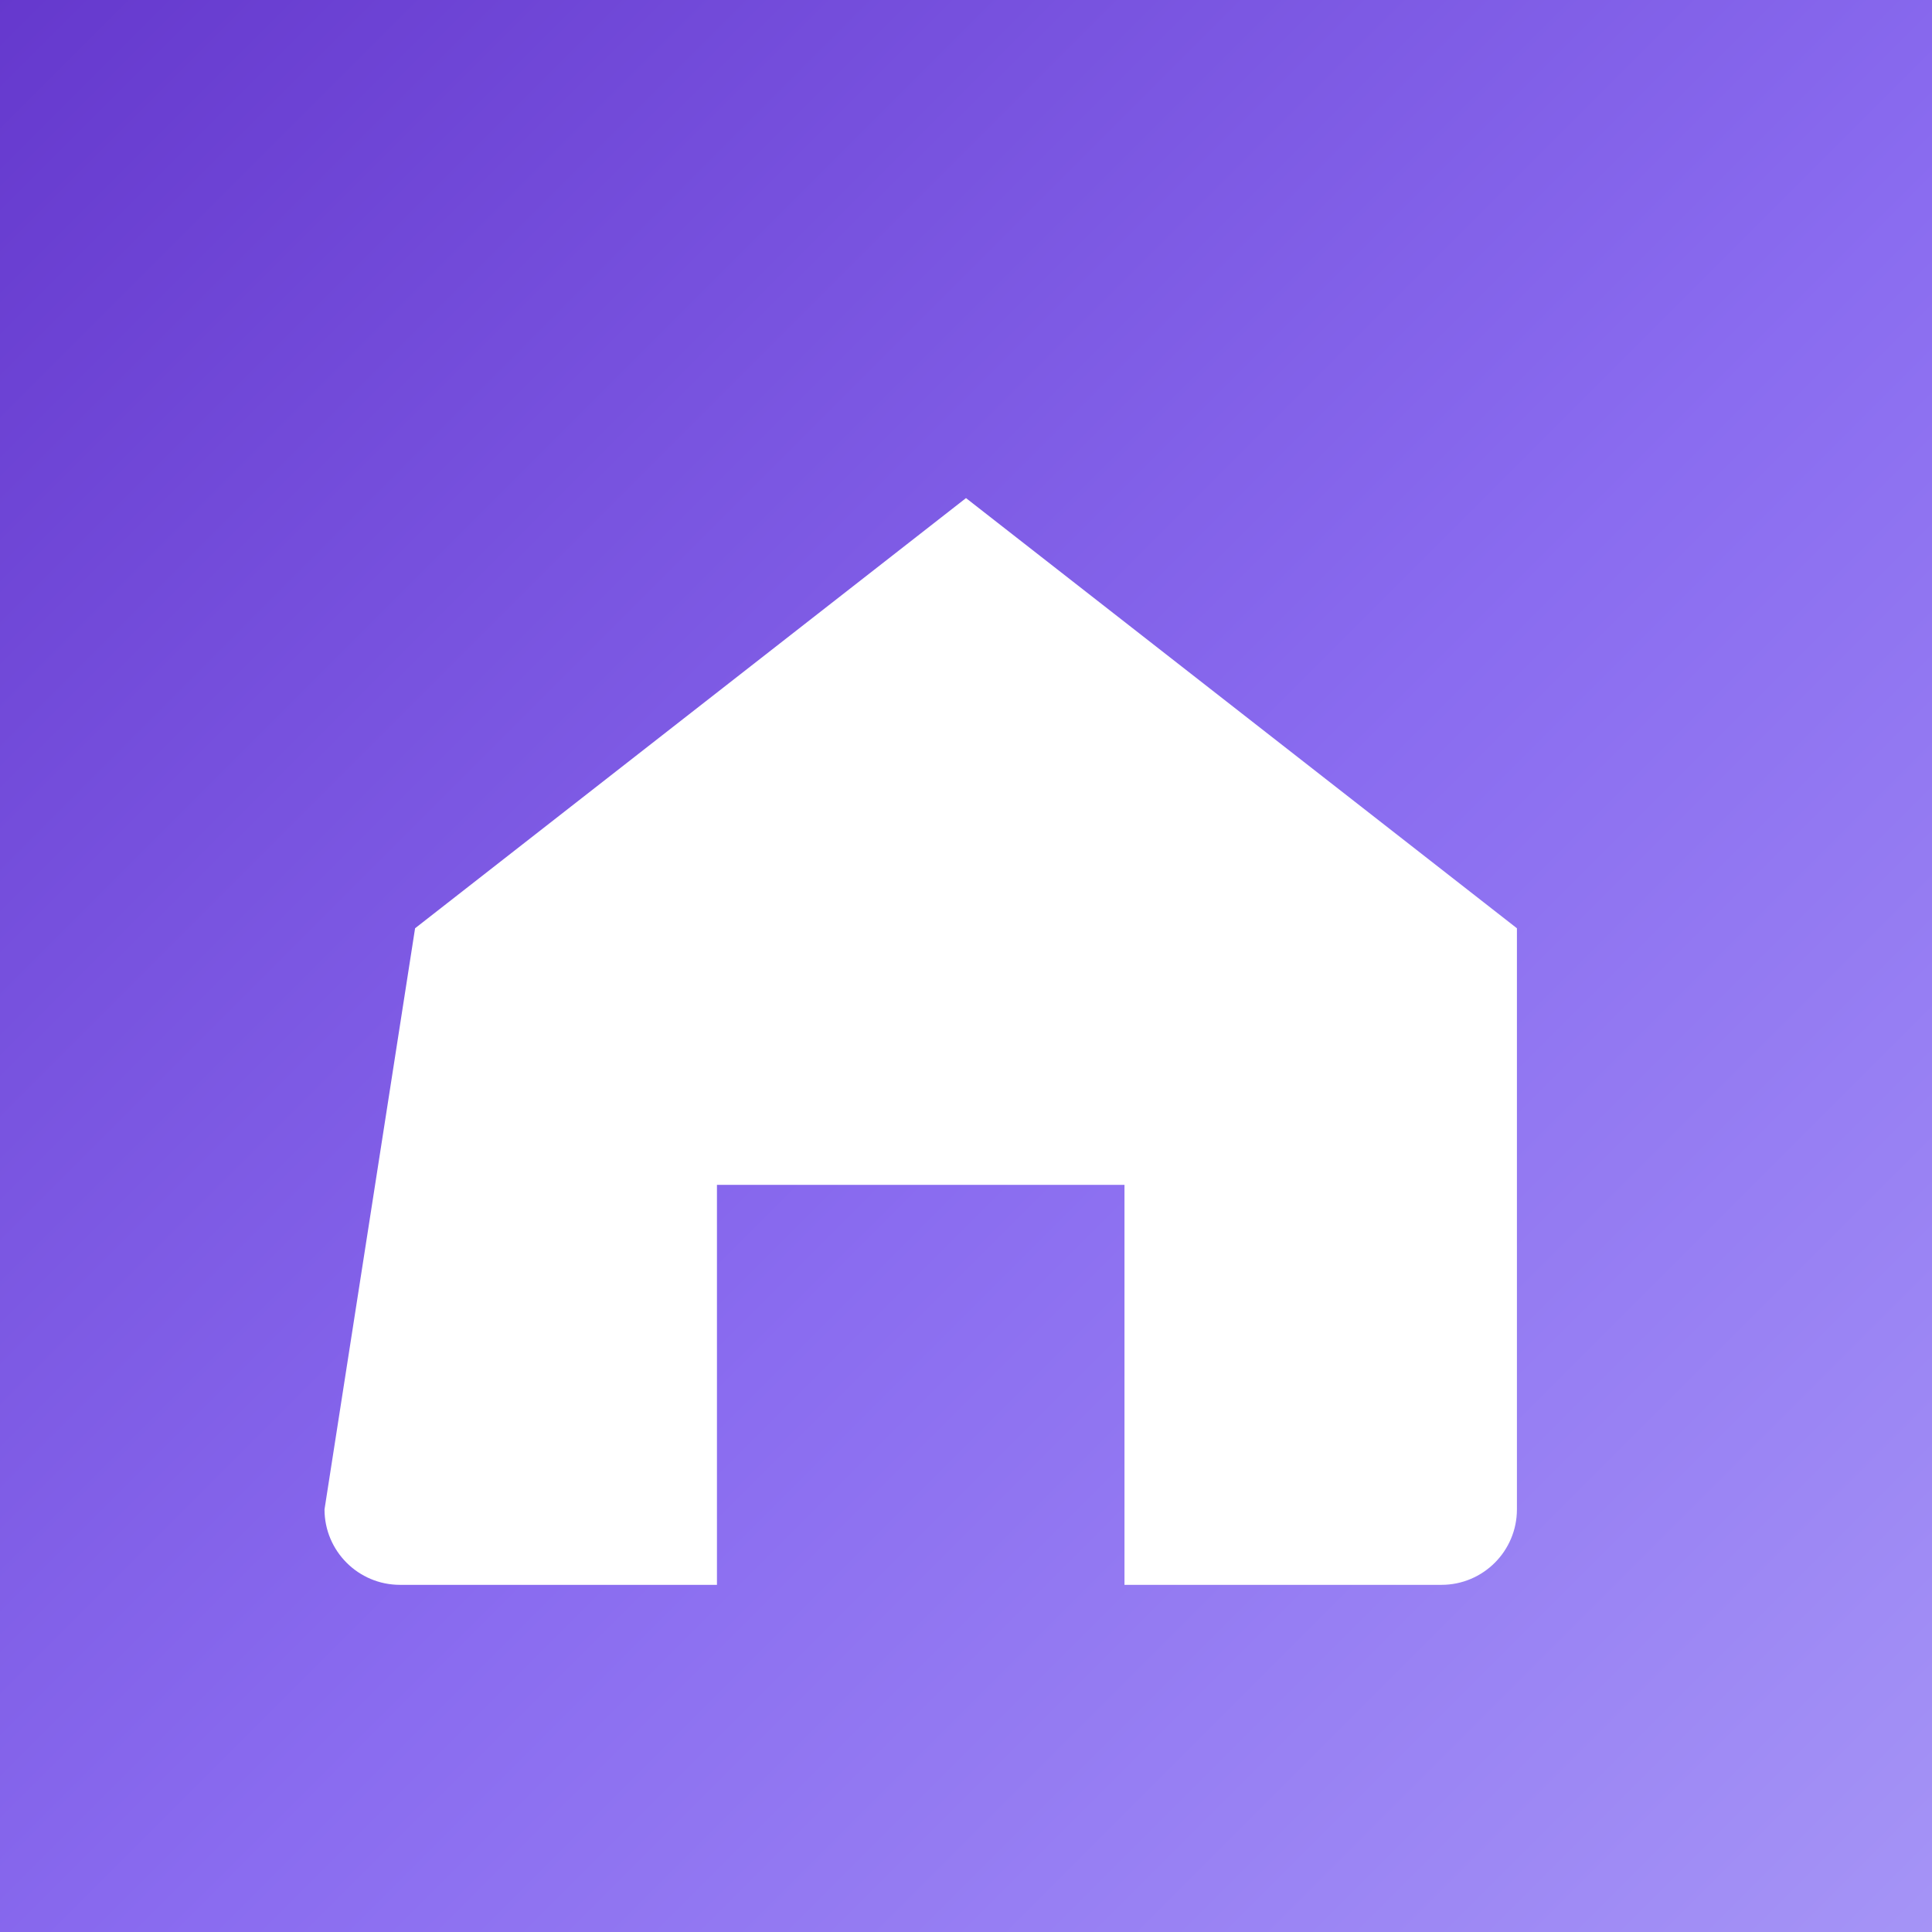
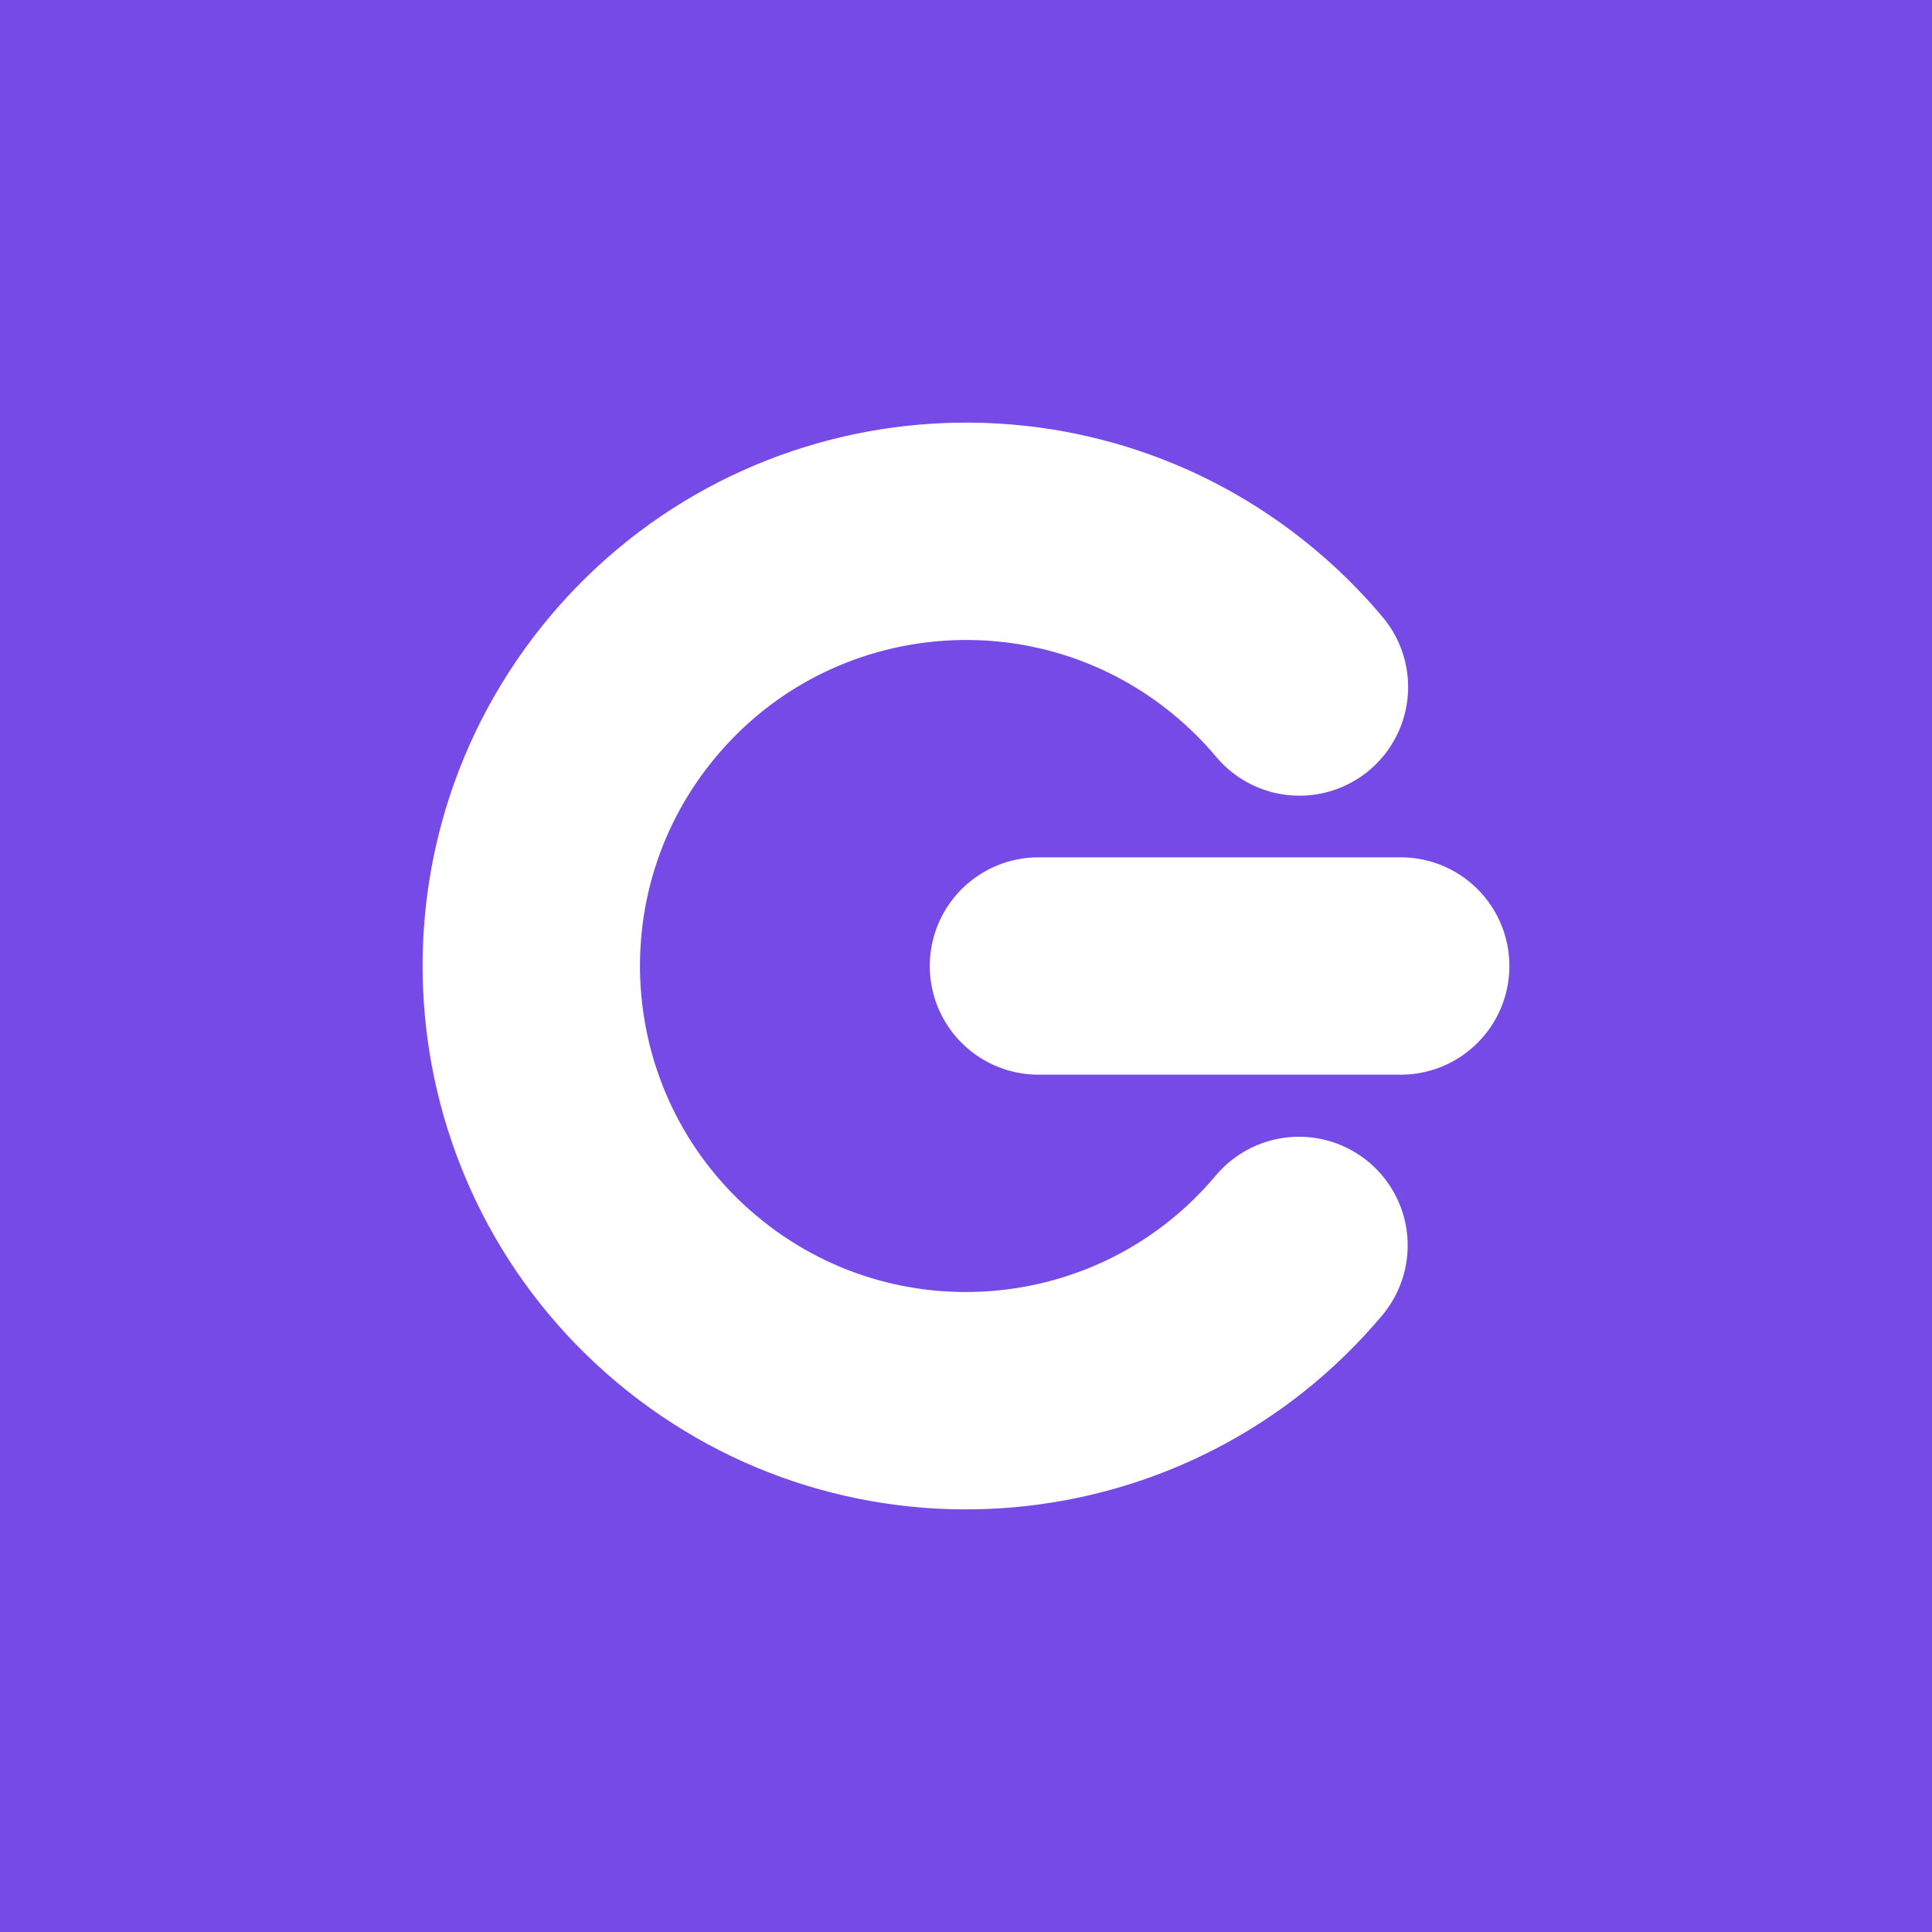
- <svg xmlns="http://www.w3.org/2000/svg" viewBox="0 0 512 512" role="img" aria-label="Nestly Provider">
-   <defs>
-     <linearGradient id="g" x1="0%" y1="0%" x2="100%" y2="100%">
-       <stop offset="0%" stop-color="#6538CD" />
-       <stop offset="55%" stop-color="#8A6CF0" />
-       <stop offset="100%" stop-color="#A594F6" />
-     </linearGradient>
-   </defs>
-   <rect width="512" height="512" fill="url(#g)" />
-   <path d="M110 246 256 132l146 114v154a20 20 0 0 1-20 20h-84v-106H190v106h-84a20 20 0 0 1-20-20Z" fill="#ffffff" />
+ <svg xmlns="http://www.w3.org/2000/svg" viewBox="0 0 512 512" role="img" aria-label="Glavyx Provider">
+   <rect width="512" height="512" fill="#764AE7" />
+   <g transform="translate(102.4,102.4) scale(12.8)">
+     <circle cx="12" cy="12" r="9" fill="none" stroke="#ffffff" stroke-width="4.5" stroke-linecap="round" stroke-dasharray="44 13" transform="rotate(40 12 12)" />
+     <line x1="13.5" y1="12" x2="21" y2="12" stroke="#ffffff" stroke-width="4.5" stroke-linecap="round" />
+   </g>
</svg>
